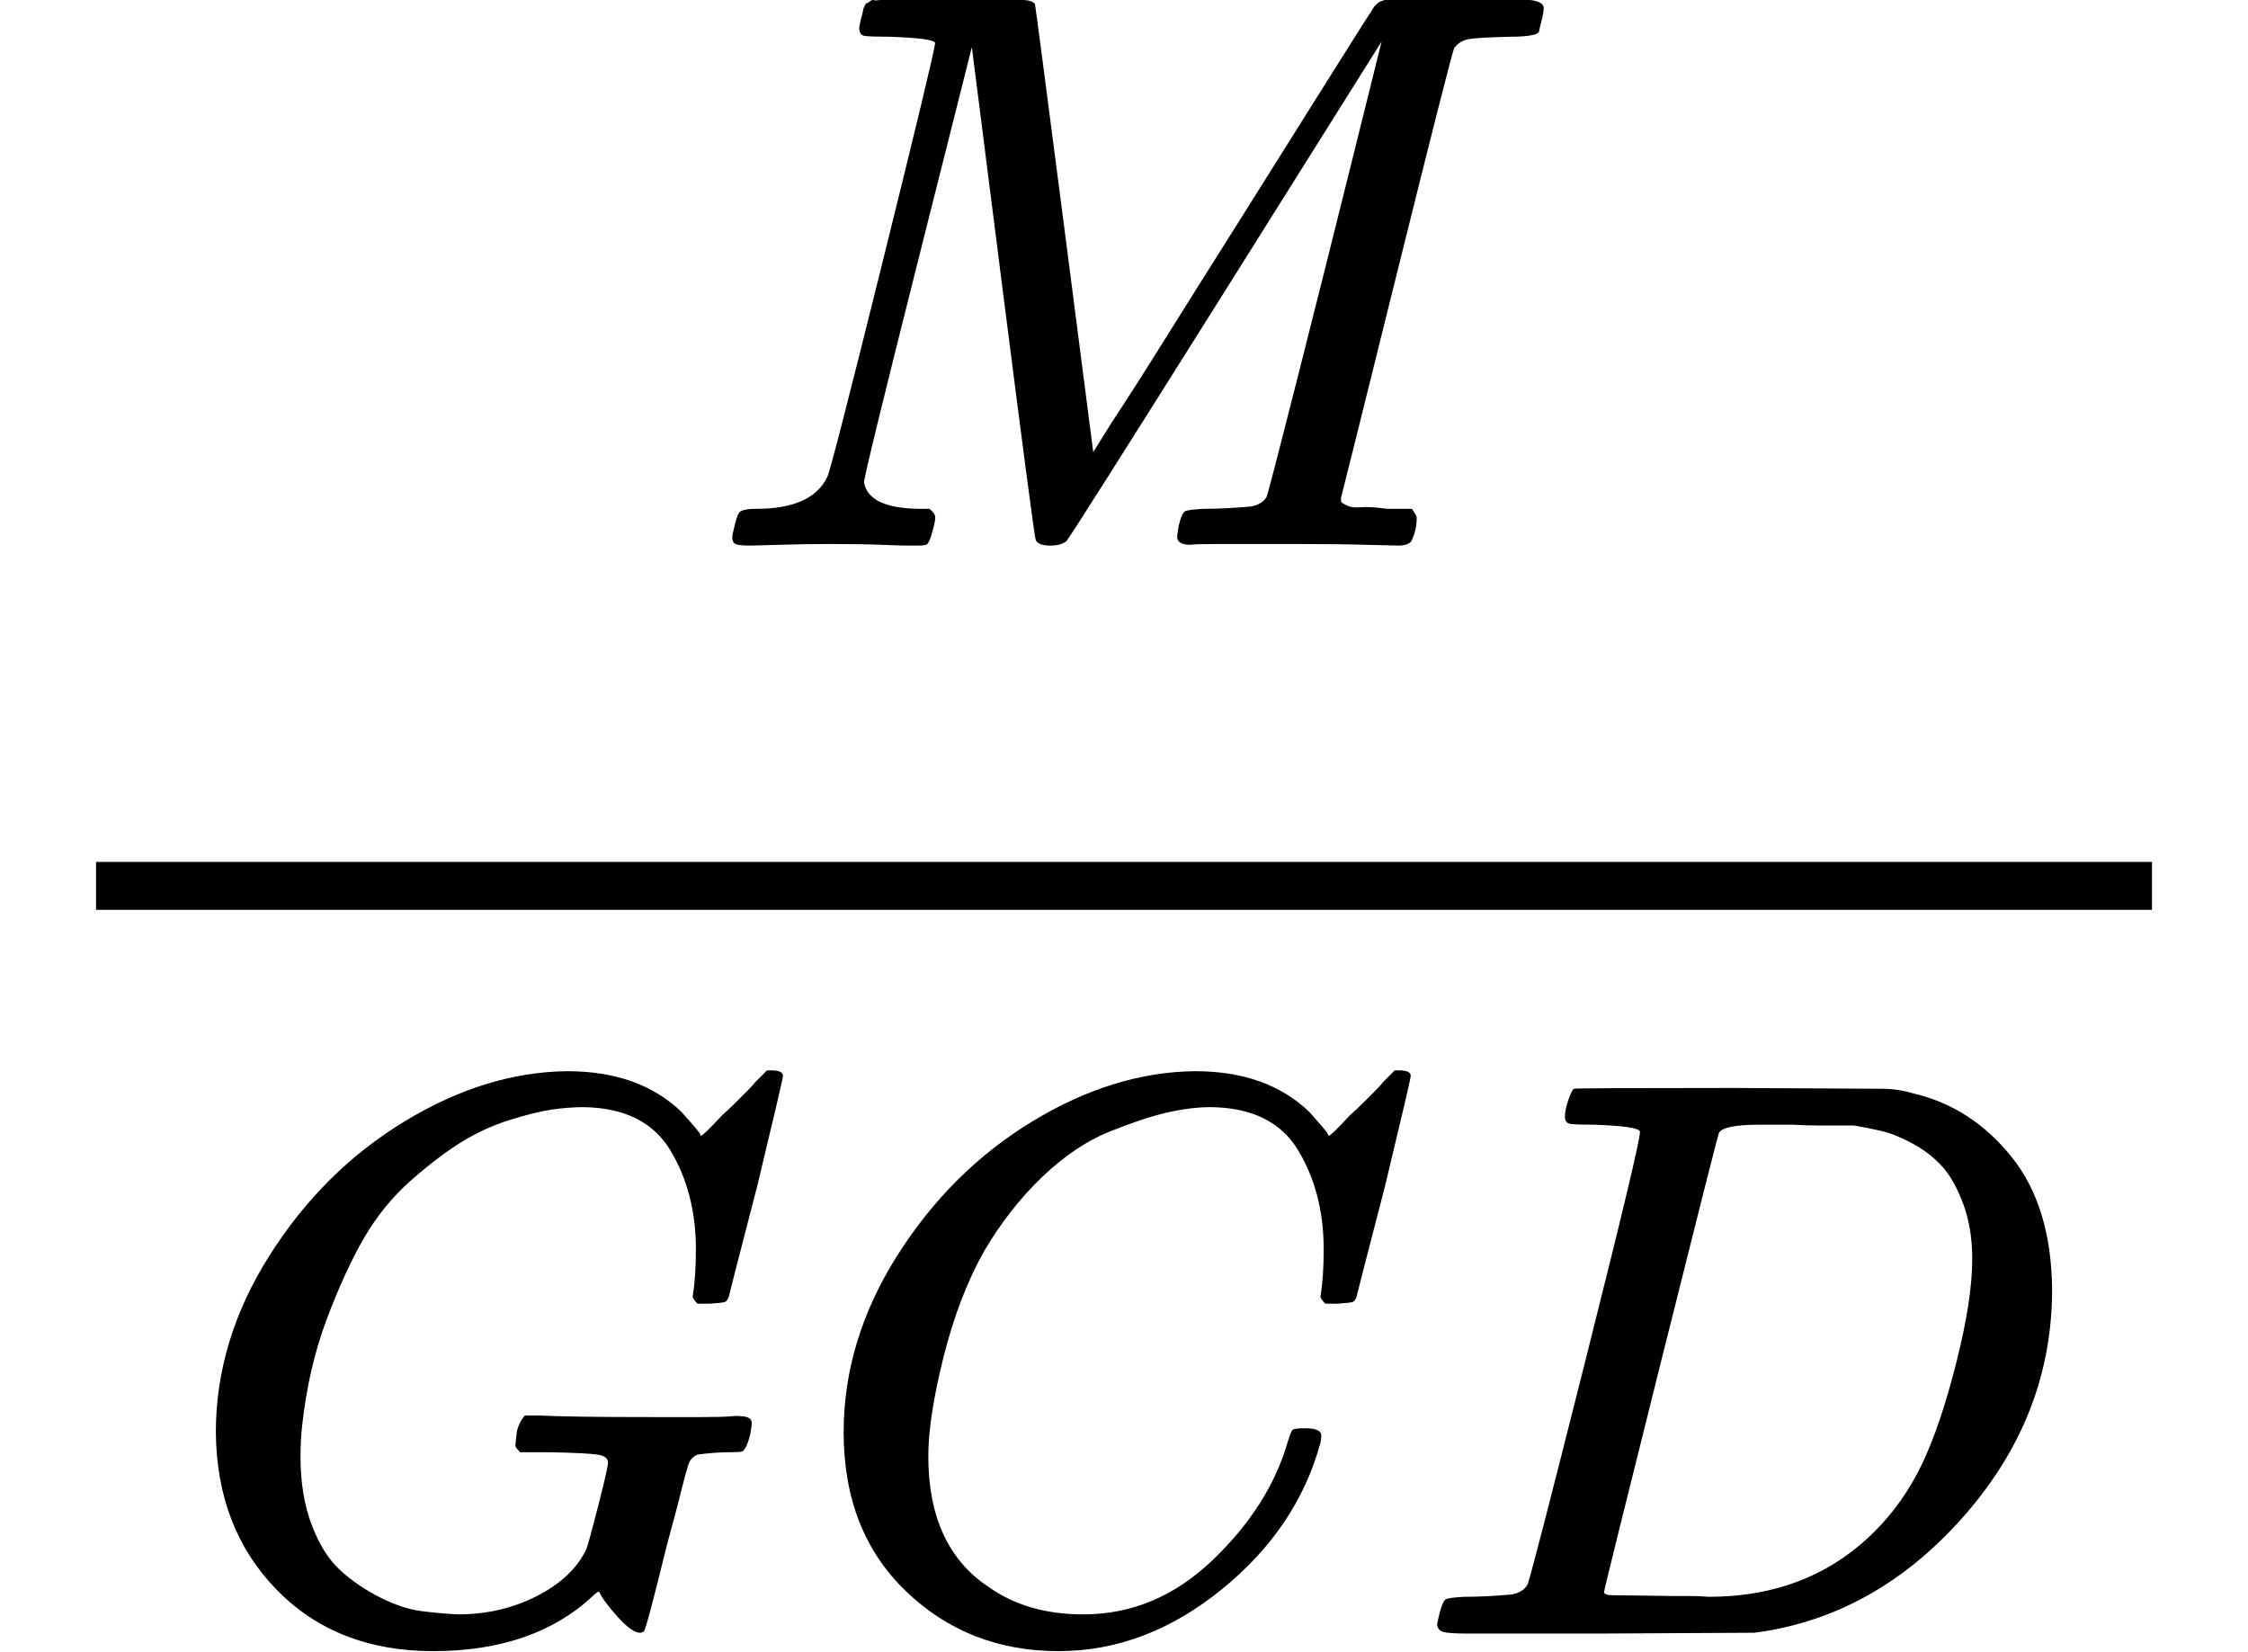
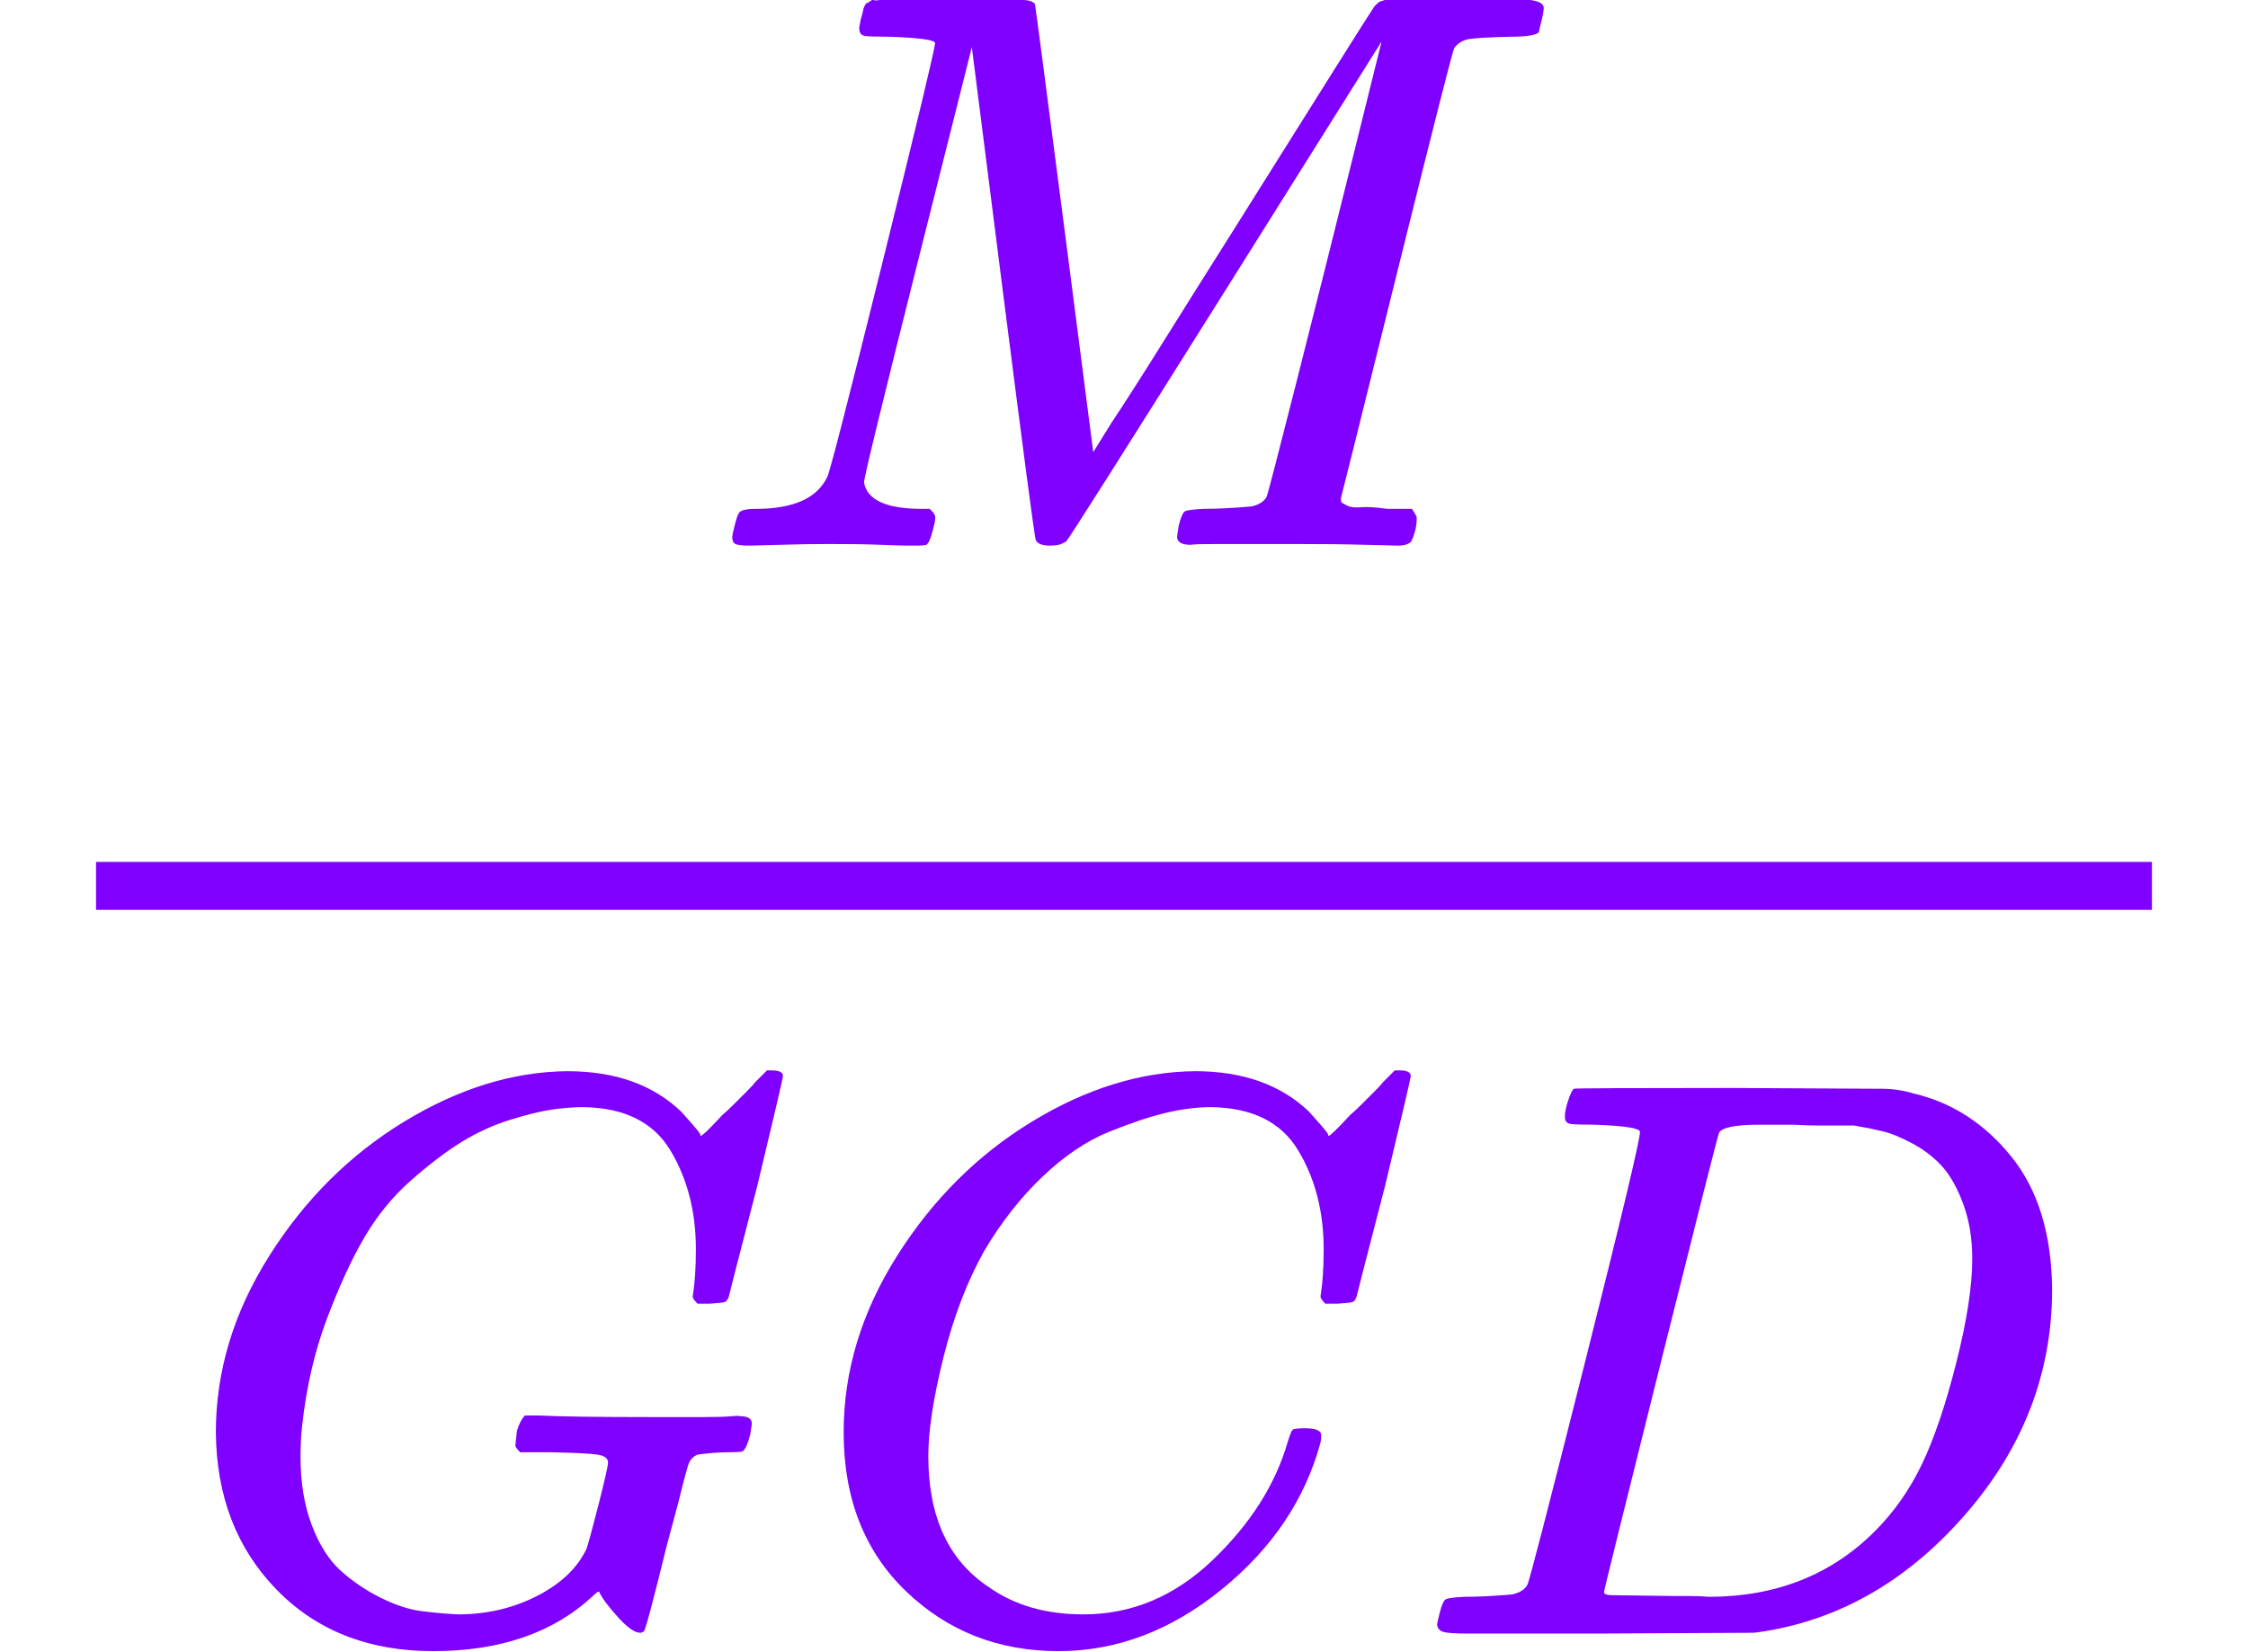
<svg xmlns="http://www.w3.org/2000/svg" xmlns:xlink="http://www.w3.org/1999/xlink" style="vertical-align: -1.602ex;" width="6.367ex" height="4.676ex" role="img" focusable="false" viewBox="0 -1359 2814 2067">
  <defs>
    <path id="MJX-40369-TEX-I-1D440" d="M289 629Q289 635 232 637Q208 637 201 638T194 648Q194 649 196 659Q197 662 198 666T199 671T201 676T203 679T207 681T212 683T220 683T232 684Q238 684 262 684T307 683Q386 683 398 683T414 678Q415 674 451 396L487 117L510 154Q534 190 574 254T662 394Q837 673 839 675Q840 676 842 678T846 681L852 683H948Q965 683 988 683T1017 684Q1051 684 1051 673Q1051 668 1048 656T1045 643Q1041 637 1008 637Q968 636 957 634T939 623Q936 618 867 340T797 59Q797 55 798 54T805 50T822 48T855 46H886Q892 37 892 35Q892 19 885 5Q880 0 869 0Q864 0 828 1T736 2Q675 2 644 2T609 1Q592 1 592 11Q592 13 594 25Q598 41 602 43T625 46Q652 46 685 49Q699 52 704 61Q706 65 742 207T813 490T848 631L654 322Q458 10 453 5Q451 4 449 3Q444 0 433 0Q418 0 415 7Q413 11 374 317L335 624L267 354Q200 88 200 79Q206 46 272 46H282Q288 41 289 37T286 19Q282 3 278 1Q274 0 267 0Q265 0 255 0T221 1T157 2Q127 2 95 1T58 0Q43 0 39 2T35 11Q35 13 38 25T43 40Q45 46 65 46Q135 46 154 86Q158 92 223 354T289 629Z" />
    <path id="MJX-40369-TEX-I-1D43A" d="M50 252Q50 367 117 473T286 641T490 704Q580 704 633 653Q642 643 648 636T656 626L657 623Q660 623 684 649Q691 655 699 663T715 679T725 690L740 705H746Q760 705 760 698Q760 694 728 561Q692 422 692 421Q690 416 687 415T669 413H653Q647 419 647 422Q647 423 648 429T650 449T651 481Q651 552 619 605T510 659Q492 659 471 656T418 643T357 615T294 567T236 496T189 394T158 260Q156 242 156 221Q156 173 170 136T206 79T256 45T308 28T353 24Q407 24 452 47T514 106Q517 114 529 161T541 214Q541 222 528 224T468 227H431Q425 233 425 235T427 254Q431 267 437 273H454Q494 271 594 271Q634 271 659 271T695 272T707 272Q721 272 721 263Q721 261 719 249Q714 230 709 228Q706 227 694 227Q674 227 653 224Q646 221 643 215T629 164Q620 131 614 108Q589 6 586 3Q584 1 581 1Q571 1 553 21T530 52Q530 53 528 52T522 47Q448 -22 322 -22Q201 -22 126 55T50 252Z" />
    <path id="MJX-40369-TEX-I-1D436" d="M50 252Q50 367 117 473T286 641T490 704Q580 704 633 653Q642 643 648 636T656 626L657 623Q660 623 684 649Q691 655 699 663T715 679T725 690L740 705H746Q760 705 760 698Q760 694 728 561Q692 422 692 421Q690 416 687 415T669 413H653Q647 419 647 422Q647 423 648 429T650 449T651 481Q651 552 619 605T510 659Q484 659 454 652T382 628T299 572T226 479Q194 422 175 346T156 222Q156 108 232 58Q280 24 350 24Q441 24 512 92T606 240Q610 253 612 255T628 257Q648 257 648 248Q648 243 647 239Q618 132 523 55T319 -22Q206 -22 128 53T50 252Z" />
    <path id="MJX-40369-TEX-I-1D437" d="M287 628Q287 635 230 637Q207 637 200 638T193 647Q193 655 197 667T204 682Q206 683 403 683Q570 682 590 682T630 676Q702 659 752 597T803 431Q803 275 696 151T444 3L430 1L236 0H125H72Q48 0 41 2T33 11Q33 13 36 25Q40 41 44 43T67 46Q94 46 127 49Q141 52 146 61Q149 65 218 339T287 628ZM703 469Q703 507 692 537T666 584T629 613T590 629T555 636Q553 636 541 636T512 636T479 637H436Q392 637 386 627Q384 623 313 339T242 52Q242 48 253 48T330 47Q335 47 349 47T373 46Q499 46 581 128Q617 164 640 212T683 339T703 469Z" />
  </defs>
-   <g stroke="currentColor" fill="currentColor" stroke-width="0" transform="scale(1,-1)">
+   <g stroke="currentColor" fill="rgb(128,0,255)" stroke-width="0" transform="scale(1,-1)">
    <g data-mml-node="math">
      <g data-mml-node="mfrac">
        <g data-mml-node="mi" transform="translate(881.5,676)">
          <use data-c="1D440" xlink:href="#MJX-40369-TEX-I-1D440" />
        </g>
        <g data-mml-node="mrow" transform="translate(220,-686)">
          <g data-mml-node="mi">
            <use data-c="1D43A" xlink:href="#MJX-40369-TEX-I-1D43A" />
          </g>
          <g data-mml-node="mi" transform="translate(786,0)">
            <use data-c="1D436" xlink:href="#MJX-40369-TEX-I-1D436" />
          </g>
          <g data-mml-node="mi" transform="translate(1546,0)">
            <use data-c="1D437" xlink:href="#MJX-40369-TEX-I-1D437" />
          </g>
        </g>
        <rect width="2574" height="60" x="120" y="220" />
      </g>
    </g>
  </g>
</svg>
